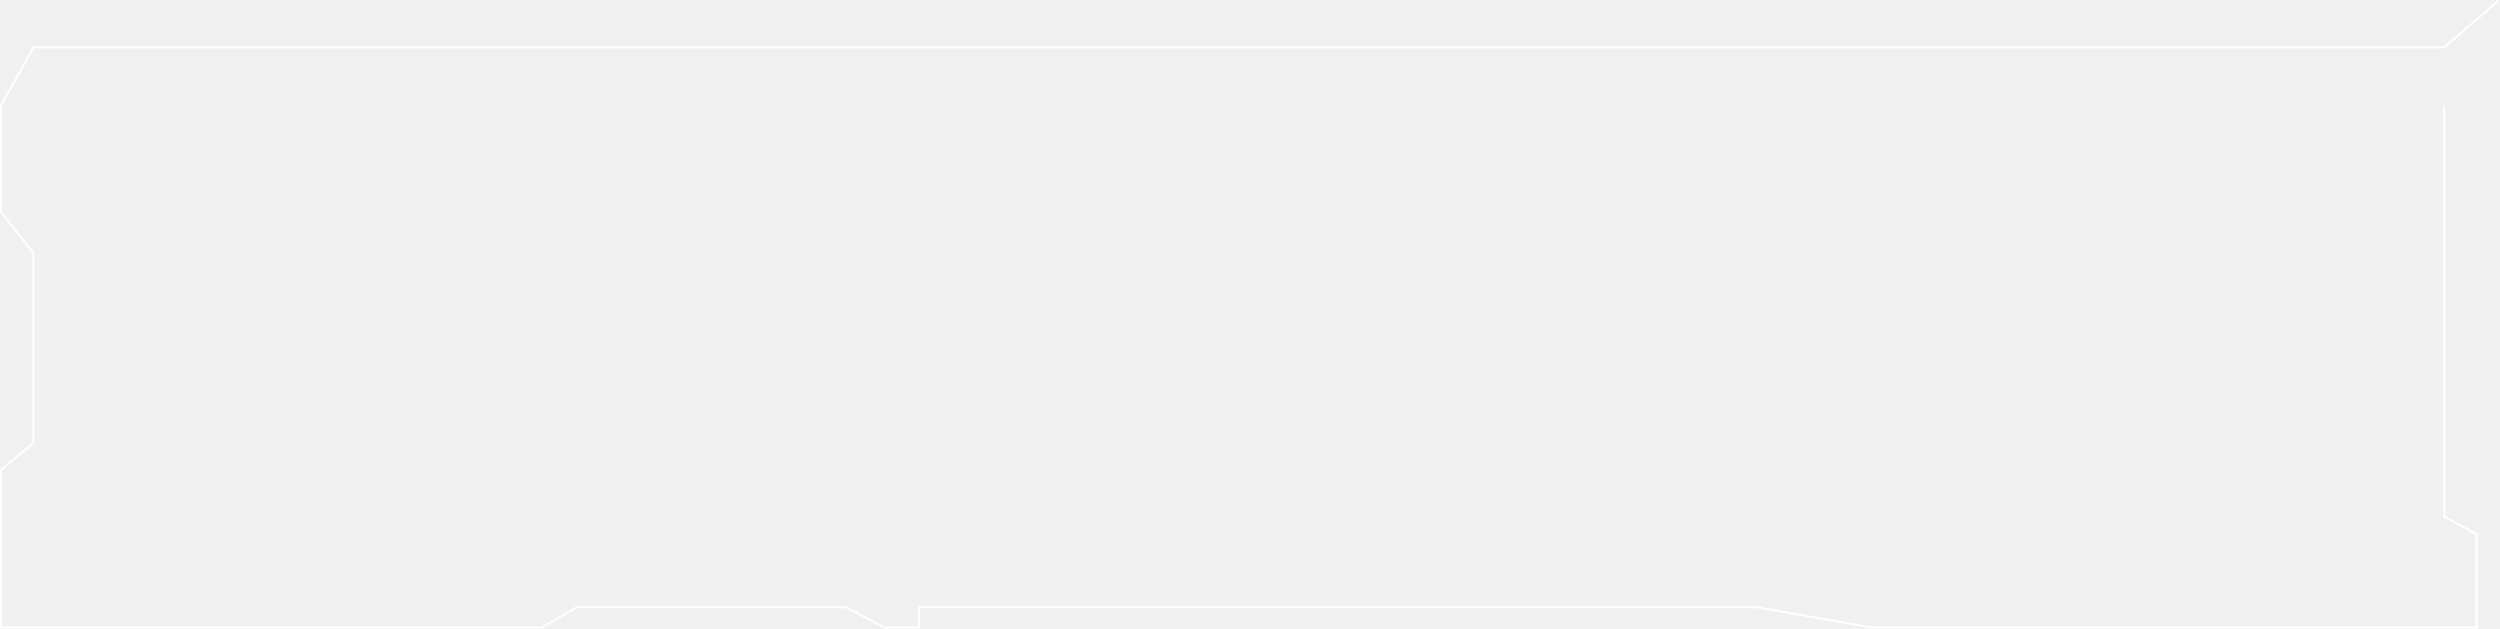
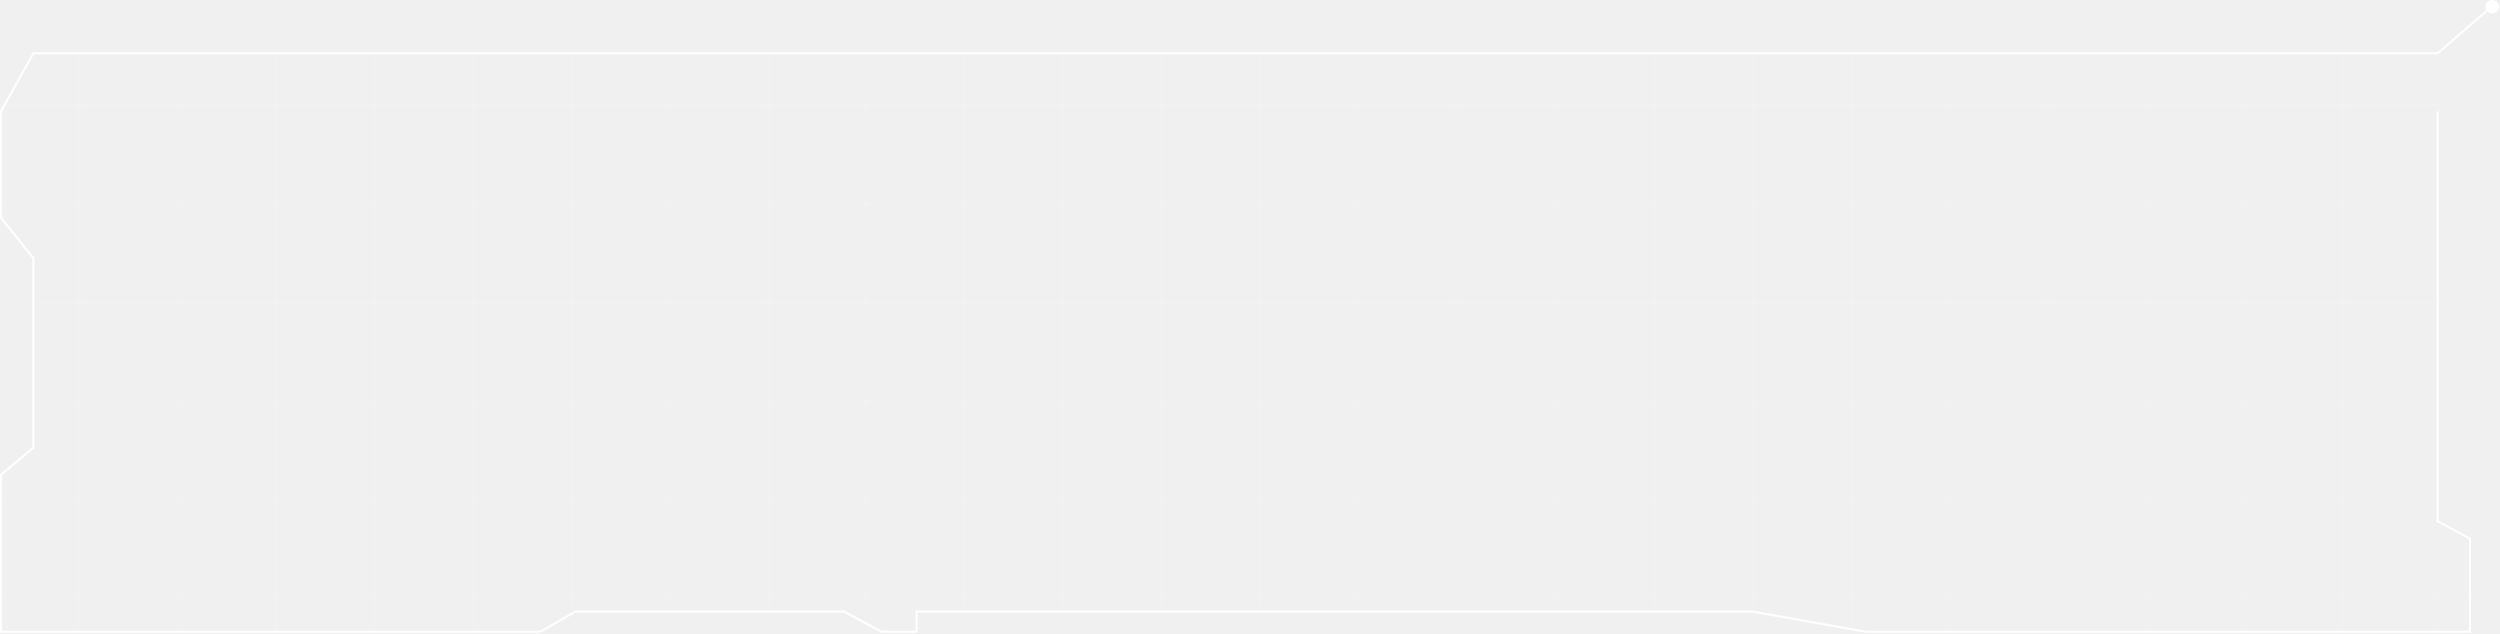
- <svg xmlns="http://www.w3.org/2000/svg" width="1849" height="465" viewBox="0 0 1849 465" fill="none">
-   <line x1="59" y1="35.068" x2="59" y2="464.068" stroke="white" stroke-opacity="0.1" stroke-width="1.5" />
-   <line x1="132" y1="35.068" x2="132" y2="464.068" stroke="white" stroke-opacity="0.1" stroke-width="1.5" />
-   <line x1="205" y1="35.068" x2="205" y2="464.068" stroke="white" stroke-opacity="0.1" stroke-width="1.5" />
-   <line x1="278" y1="35.068" x2="278" y2="464.068" stroke="white" stroke-opacity="0.1" stroke-width="1.5" />
-   <line x1="351" y1="35.068" x2="351" y2="464.068" stroke="white" stroke-opacity="0.1" stroke-width="1.5" />
-   <line x1="424" y1="35.068" x2="424" y2="454.068" stroke="white" stroke-opacity="0.1" stroke-width="1.5" />
-   <line x1="497" y1="35.068" x2="497" y2="451.068" stroke="white" stroke-opacity="0.1" stroke-width="1.5" />
-   <line x1="570" y1="35.068" x2="570" y2="451.068" stroke="white" stroke-opacity="0.1" stroke-width="1.5" />
-   <line x1="643.25" y1="73.818" x2="0.25" y2="73.818" stroke="white" stroke-opacity="0.1" stroke-width="1.5" />
-   <line x1="643.25" y1="146.818" x2="0.25" y2="146.818" stroke="white" stroke-opacity="0.1" stroke-width="1.5" />
-   <line x1="643.25" y1="219.818" x2="25.25" y2="219.818" stroke="white" stroke-opacity="0.1" stroke-width="1.5" />
-   <line x1="643.25" y1="292.818" x2="25.25" y2="292.818" stroke="white" stroke-opacity="0.1" stroke-width="1.5" />
-   <line x1="643.25" y1="365.818" x2="0.25" y2="365.818" stroke="white" stroke-opacity="0.1" stroke-width="1.5" />
-   <line x1="643.25" y1="438.818" x2="0.25" y2="438.818" stroke="white" stroke-opacity="0.1" stroke-width="1.5" />
-   <line x1="642" y1="35.068" x2="642" y2="459.068" stroke="white" stroke-opacity="0.1" stroke-width="1.5" />
-   <line x1="715" y1="35.068" x2="715" y2="451.068" stroke="white" stroke-opacity="0.1" stroke-width="1.5" />
-   <line x1="788" y1="35.068" x2="788" y2="451.068" stroke="white" stroke-opacity="0.1" stroke-width="1.5" />
-   <line x1="861" y1="35.068" x2="861" y2="451.068" stroke="white" stroke-opacity="0.1" stroke-width="1.5" />
-   <line x1="934" y1="35.068" x2="934" y2="451.068" stroke="white" stroke-opacity="0.1" stroke-width="1.5" />
-   <line x1="1007" y1="35.068" x2="1007" y2="451.068" stroke="white" stroke-opacity="0.1" stroke-width="1.5" />
-   <line x1="1080" y1="35.068" x2="1080" y2="451.068" stroke="white" stroke-opacity="0.1" stroke-width="1.5" />
-   <line x1="1153" y1="35.068" x2="1153" y2="451.068" stroke="white" stroke-opacity="0.1" stroke-width="1.5" />
-   <line x1="1226.25" y1="73.818" x2="641.25" y2="73.818" stroke="white" stroke-opacity="0.1" stroke-width="1.5" />
-   <line x1="1226.25" y1="146.818" x2="641.25" y2="146.818" stroke="white" stroke-opacity="0.1" stroke-width="1.5" />
-   <line x1="1226.25" y1="219.818" x2="641.25" y2="219.818" stroke="white" stroke-opacity="0.1" stroke-width="1.5" />
-   <line x1="1226.25" y1="292.818" x2="641.25" y2="292.818" stroke="white" stroke-opacity="0.1" stroke-width="1.5" />
-   <line x1="1226.25" y1="365.818" x2="641.25" y2="365.818" stroke="white" stroke-opacity="0.1" stroke-width="1.5" />
-   <line x1="1226.25" y1="438.818" x2="641.25" y2="438.818" stroke="white" stroke-opacity="0.1" stroke-width="1.5" />
-   <line x1="1227" y1="35.068" x2="1227" y2="451.068" stroke="white" stroke-opacity="0.1" stroke-width="1.5" />
-   <line x1="1300" y1="35.068" x2="1300" y2="451.068" stroke="white" stroke-opacity="0.1" stroke-width="1.5" />
-   <line x1="1373" y1="35.068" x2="1373" y2="462.068" stroke="white" stroke-opacity="0.1" stroke-width="1.5" />
-   <line x1="1446" y1="35.068" x2="1446" y2="464.068" stroke="white" stroke-opacity="0.1" stroke-width="1.5" />
-   <line x1="1519" y1="35.068" x2="1519" y2="464.068" stroke="white" stroke-opacity="0.1" stroke-width="1.5" />
-   <line x1="1592" y1="35.068" x2="1592" y2="464.068" stroke="white" stroke-opacity="0.1" stroke-width="1.5" />
-   <line x1="1665" y1="35.068" x2="1665" y2="464.068" stroke="white" stroke-opacity="0.1" stroke-width="1.5" />
-   <line x1="1738" y1="35.068" x2="1738" y2="464.068" stroke="white" stroke-opacity="0.1" stroke-width="1.5" />
-   <line x1="1808" y1="35.068" x2="1808" y2="464.068" stroke="white" stroke-opacity="0.1" stroke-width="1.5" />
-   <line x1="1807.25" y1="73.818" x2="1226.25" y2="73.818" stroke="white" stroke-opacity="0.1" stroke-width="1.5" />
-   <line x1="1807.25" y1="146.818" x2="1226.25" y2="146.818" stroke="white" stroke-opacity="0.1" stroke-width="1.5" />
-   <line x1="1807.25" y1="219.818" x2="1226.25" y2="219.818" stroke="white" stroke-opacity="0.1" stroke-width="1.5" />
-   <line x1="1807.25" y1="292.818" x2="1226.25" y2="292.818" stroke="white" stroke-opacity="0.1" stroke-width="1.5" />
-   <line x1="1807.25" y1="365.818" x2="1226.25" y2="365.818" stroke="white" stroke-opacity="0.1" stroke-width="1.5" />
-   <line x1="1832.25" y1="438.818" x2="1226.25" y2="438.818" stroke="white" stroke-opacity="0.1" stroke-width="1.5" />
-   <path d="M1847.75 0.568L1807.75 35.068H24.75L0.75 78.068V157.068L24.75 187.068V327.568L0.75 347.568V464.068H400.75L426.75 449.068H625.75L653.75 464.068H679.75V449.068H1299.25L1383.75 464.068H1831.75V395.068L1807.75 382.068V78.068" stroke="white" stroke-width="1.5" />
+ <svg xmlns="http://www.w3.org/2000/svg" width="1854" height="470" viewBox="0 0 1854 470" fill="none">
+   <line x1="59" y1="39.5" x2="59" y2="468.5" stroke="white" stroke-opacity="0.1" stroke-width="1.5" />
+   <line x1="132" y1="39.5" x2="132" y2="468.5" stroke="white" stroke-opacity="0.1" stroke-width="1.5" />
+   <line x1="205" y1="39.5" x2="205" y2="468.5" stroke="white" stroke-opacity="0.1" stroke-width="1.5" />
+   <line x1="278" y1="39.5" x2="278" y2="468.5" stroke="white" stroke-opacity="0.1" stroke-width="1.5" />
+   <line x1="351" y1="39.5" x2="351" y2="468.5" stroke="white" stroke-opacity="0.1" stroke-width="1.5" />
+   <line x1="424" y1="39.5" x2="424" y2="458.5" stroke="white" stroke-opacity="0.1" stroke-width="1.5" />
+   <line x1="497" y1="39.5" x2="497" y2="455.5" stroke="white" stroke-opacity="0.1" stroke-width="1.5" />
+   <line x1="570" y1="39.5" x2="570" y2="455.5" stroke="white" stroke-opacity="0.1" stroke-width="1.5" />
+   <line x1="643.25" y1="78.25" x2="0.25" y2="78.25" stroke="white" stroke-opacity="0.1" stroke-width="1.5" />
+   <line x1="643.25" y1="151.25" x2="0.25" y2="151.25" stroke="white" stroke-opacity="0.1" stroke-width="1.5" />
+   <line x1="643.25" y1="224.25" x2="25.25" y2="224.25" stroke="white" stroke-opacity="0.1" stroke-width="1.5" />
+   <line x1="643.25" y1="297.25" x2="25.25" y2="297.25" stroke="white" stroke-opacity="0.1" stroke-width="1.5" />
+   <line x1="643.25" y1="370.25" x2="0.25" y2="370.25" stroke="white" stroke-opacity="0.1" stroke-width="1.5" />
+   <line x1="643.25" y1="443.25" x2="0.25" y2="443.25" stroke="white" stroke-opacity="0.1" stroke-width="1.5" />
+   <line x1="642" y1="39.5" x2="642" y2="463.5" stroke="white" stroke-opacity="0.1" stroke-width="1.5" />
+   <line x1="715" y1="39.5" x2="715" y2="455.5" stroke="white" stroke-opacity="0.1" stroke-width="1.5" />
+   <line x1="788" y1="39.5" x2="788" y2="455.5" stroke="white" stroke-opacity="0.1" stroke-width="1.5" />
+   <line x1="861" y1="39.5" x2="861" y2="455.5" stroke="white" stroke-opacity="0.1" stroke-width="1.5" />
+   <line x1="934" y1="39.5" x2="934" y2="455.5" stroke="white" stroke-opacity="0.1" stroke-width="1.5" />
+   <line x1="1007" y1="39.5" x2="1007" y2="455.5" stroke="white" stroke-opacity="0.1" stroke-width="1.5" />
+   <line x1="1080" y1="39.5" x2="1080" y2="455.5" stroke="white" stroke-opacity="0.1" stroke-width="1.5" />
+   <line x1="1153" y1="39.5" x2="1153" y2="455.5" stroke="white" stroke-opacity="0.1" stroke-width="1.5" />
+   <line x1="1226.25" y1="78.25" x2="641.25" y2="78.25" stroke="white" stroke-opacity="0.1" stroke-width="1.5" />
+   <line x1="1226.25" y1="151.25" x2="641.25" y2="151.25" stroke="white" stroke-opacity="0.1" stroke-width="1.5" />
+   <line x1="1226.25" y1="224.25" x2="641.25" y2="224.25" stroke="white" stroke-opacity="0.1" stroke-width="1.5" />
+   <line x1="1226.25" y1="297.25" x2="641.25" y2="297.25" stroke="white" stroke-opacity="0.1" stroke-width="1.5" />
+   <line x1="1226.25" y1="370.25" x2="641.25" y2="370.25" stroke="white" stroke-opacity="0.1" stroke-width="1.5" />
+   <line x1="1226.25" y1="443.25" x2="641.25" y2="443.25" stroke="white" stroke-opacity="0.1" stroke-width="1.5" />
+   <line x1="1227" y1="39.5" x2="1227" y2="455.5" stroke="white" stroke-opacity="0.1" stroke-width="1.5" />
+   <line x1="1300" y1="39.5" x2="1300" y2="455.5" stroke="white" stroke-opacity="0.1" stroke-width="1.5" />
+   <line x1="1373" y1="39.5" x2="1373" y2="466.5" stroke="white" stroke-opacity="0.1" stroke-width="1.5" />
+   <line x1="1446" y1="39.5" x2="1446" y2="468.5" stroke="white" stroke-opacity="0.1" stroke-width="1.5" />
+   <line x1="1519" y1="39.5" x2="1519" y2="468.5" stroke="white" stroke-opacity="0.1" stroke-width="1.5" />
+   <line x1="1592" y1="39.5" x2="1592" y2="468.5" stroke="white" stroke-opacity="0.1" stroke-width="1.5" />
+   <line x1="1665" y1="39.5" x2="1665" y2="468.5" stroke="white" stroke-opacity="0.1" stroke-width="1.5" />
+   <line x1="1738" y1="39.5" x2="1738" y2="468.5" stroke="white" stroke-opacity="0.1" stroke-width="1.5" />
+   <line x1="1808" y1="39.5" x2="1808" y2="468.5" stroke="white" stroke-opacity="0.1" stroke-width="1.5" />
+   <line x1="1807.25" y1="78.25" x2="1226.25" y2="78.25" stroke="white" stroke-opacity="0.1" stroke-width="1.5" />
+   <line x1="1807.25" y1="151.25" x2="1226.25" y2="151.25" stroke="white" stroke-opacity="0.1" stroke-width="1.5" />
+   <line x1="1807.25" y1="224.25" x2="1226.25" y2="224.25" stroke="white" stroke-opacity="0.1" stroke-width="1.5" />
+   <line x1="1807.25" y1="297.25" x2="1226.25" y2="297.25" stroke="white" stroke-opacity="0.1" stroke-width="1.5" />
+   <line x1="1807.25" y1="370.25" x2="1226.25" y2="370.25" stroke="white" stroke-opacity="0.1" stroke-width="1.5" />
+   <line x1="1832.25" y1="443.25" x2="1226.25" y2="443.25" stroke="white" stroke-opacity="0.1" stroke-width="1.5" />
+   <path d="M1847.75 5L1807.75 39.5H24.75L0.75 82.5V161.5L24.75 191.5V332L0.75 352V468.5H400.75L426.75 453.5H625.75L653.75 468.5H679.75V453.5H1299.25L1383.75 468.5H1831.75V399.5L1807.75 386.5V82.5" stroke="white" stroke-width="1.5" />
+   <circle cx="1848.25" cy="5" r="5" fill="white" />
</svg>
